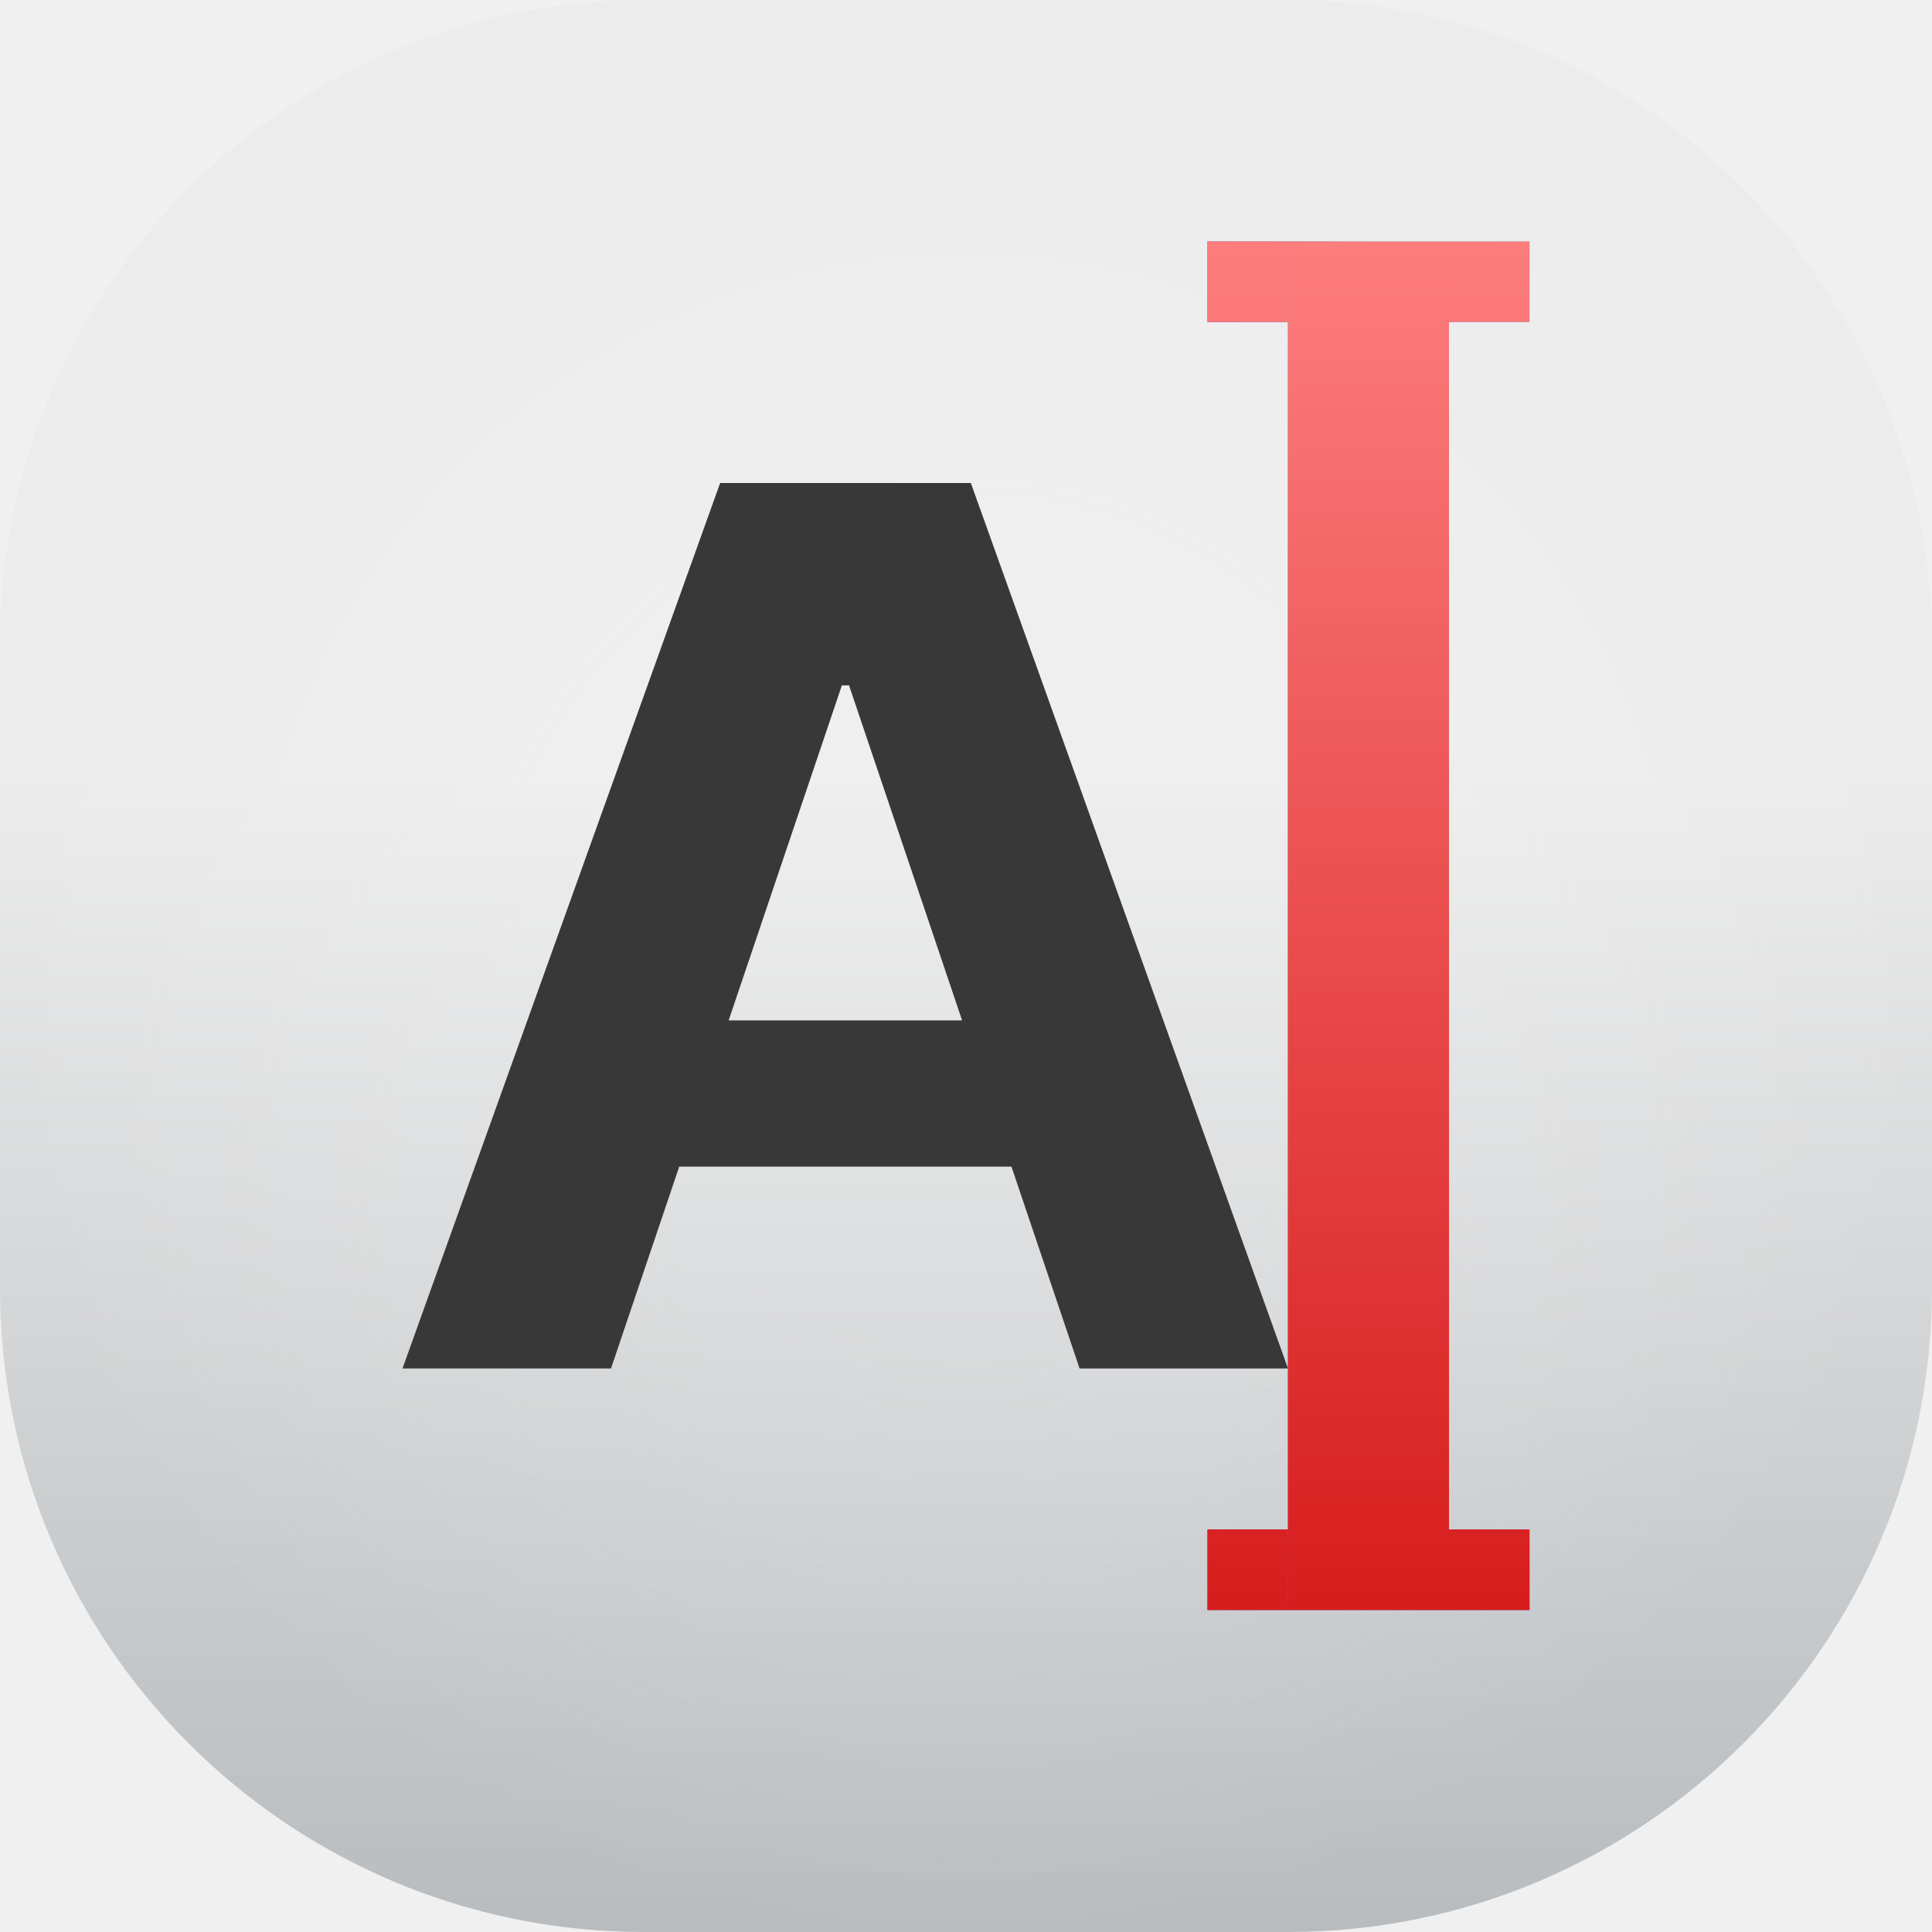
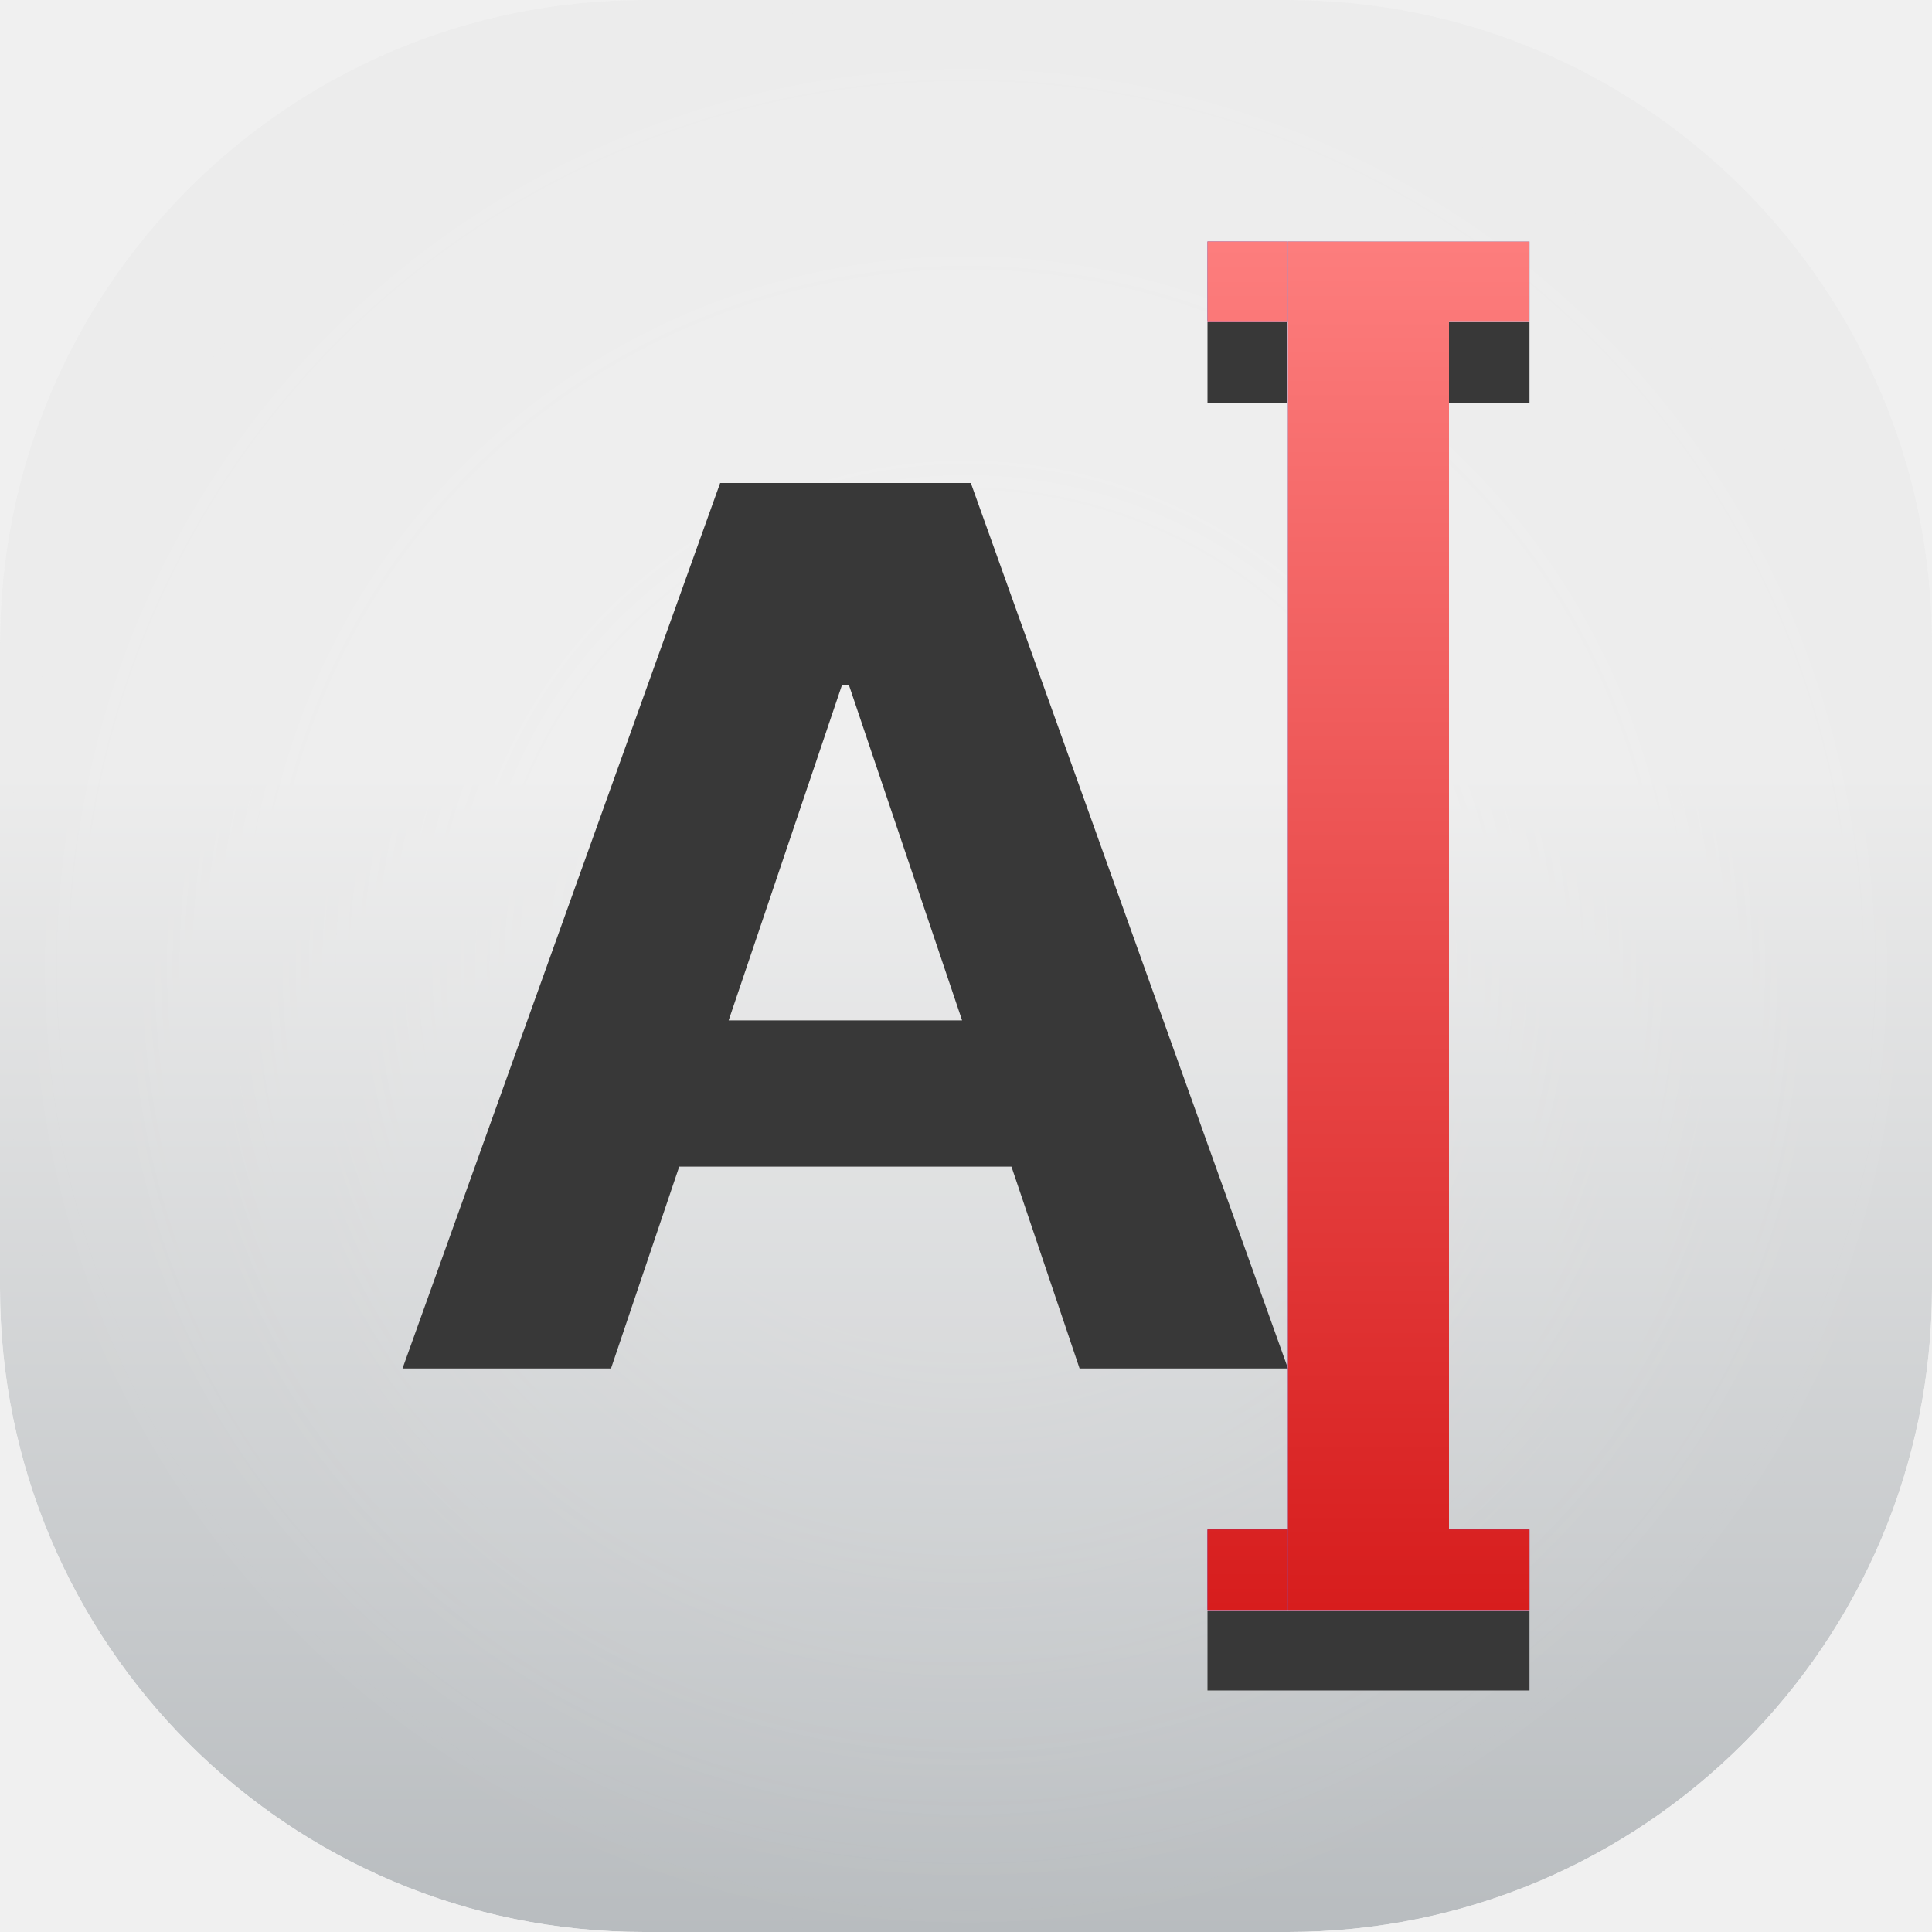
<svg xmlns="http://www.w3.org/2000/svg" width="24" height="24" viewBox="0 0 24 24" fill="none">
-   <mask id="mask0_1888_113153" style="mask-type:alpha" maskUnits="userSpaceOnUse" x="0" y="0" width="24" height="24">
-     <rect width="24" height="24" rx="8" fill="url(#paint0_linear_1888_113153)" />
-   </mask>
-   <rect width="24" height="24" rx="8" fill="url(#paint1_linear_1888_113153)" />
-   <rect width="24" height="24" rx="8" fill="url(#paint2_radial_1888_113153)" fill-opacity="0.2" style="mix-blend-mode:hard-light" />
-   <path d="M7.59 17H5L8.946 6H12.06L16 17H13.411L10.547 8.514H10.458L7.59 17ZM7.428 12.676H13.544V14.492H7.428V12.676Z" fill="#383838" />
-   <path d="M16 3H18V4V19V20H16V19V4V3Z" fill="#D9D9D9" />
-   <path d="M16 3H18V4V19V20H16V19V4V3Z" fill="url(#paint3_linear_1888_113153)" />
-   <path d="M16 3H18V4V19V20H16V19V4V3Z" fill="url(#paint4_linear_1888_113153)" />
-   <path d="M18 19V20H19V19H18Z" fill="#D9D9D9" />
-   <path d="M18 19V20H19V19H18Z" fill="url(#paint5_linear_1888_113153)" />
-   <path d="M18 19V20H19V19H18Z" fill="url(#paint6_linear_1888_113153)" />
-   <path d="M15 20H16V19H15V20Z" fill="#D9D9D9" />
-   <path d="M15 20H16V19H15V20Z" fill="url(#paint7_linear_1888_113153)" />
-   <path d="M15 20H16V19H15V20Z" fill="url(#paint8_linear_1888_113153)" />
-   <path d="M16 3H15V4H15.75H16V3Z" fill="#D9D9D9" />
-   <path d="M16 3H15V4H15.75H16V3Z" fill="url(#paint9_linear_1888_113153)" />
-   <path d="M16 3H15V4H15.75H16V3Z" fill="url(#paint10_linear_1888_113153)" />
-   <path d="M19 4V3H18V4H19Z" fill="#D9D9D9" />
-   <path d="M19 4V3H18V4H19Z" fill="url(#paint11_linear_1888_113153)" />
-   <path d="M19 4V3H18V4H19Z" fill="url(#paint12_linear_1888_113153)" />
+   <g clip-path="url(#clip0_1888_113153)">
+     <mask id="mask0_1888_113153" style="mask-type:alpha" maskUnits="userSpaceOnUse" x="0" y="0" width="24" height="24">
+       <rect width="24" height="24" rx="8" fill="url(#paint0_linear_1888_113153)" />
+     </mask>
+     <g mask="url(#mask0_1888_113153)">
+       <rect width="24" height="24" rx="8" fill="url(#paint1_linear_1888_113153)" />
+       <rect width="24" height="24" rx="8" fill="url(#paint2_radial_1888_113153)" fill-opacity="0.2" style="mix-blend-mode:hard-light" />
+       <path d="M7.59 17H5L8.946 6H12.06L16 17H13.411L10.547 8.514H10.458L7.59 17ZM7.428 12.676H13.544V14.492H7.428V12.676Z" fill="#383838" />
+       <g filter="url(#filter0_d_1888_113153)">
+         <path d="M16 3H18V4V19V20H16V19V4V3Z" fill="#D9D9D9" />
+         <path d="M16 3H18V4V19V20H16V19V4V3Z" fill="url(#paint3_linear_1888_113153)" />
+         <path d="M16 3H18V4V19V20H16V19V4V3Z" fill="url(#paint4_linear_1888_113153)" />
+         <path d="M18 19V20H19V19H18Z" fill="#D9D9D9" />
+         <path d="M18 19V20H19V19H18Z" fill="url(#paint5_linear_1888_113153)" />
+         <path d="M18 19V20H19V19H18Z" fill="url(#paint6_linear_1888_113153)" />
+         <path d="M15 20H16V19H15V20Z" fill="#D9D9D9" />
+         <path d="M15 20H16V19H15V20Z" fill="url(#paint7_linear_1888_113153)" />
+         <path d="M15 20H16V19H15V20Z" fill="url(#paint8_linear_1888_113153)" />
+         <path d="M16 3H15V4H15.75H16V3Z" fill="#D9D9D9" />
+         <path d="M16 3H15V4H15.75H16V3Z" fill="url(#paint9_linear_1888_113153)" />
+         <path d="M16 3H15V4H15.75H16V3Z" fill="url(#paint10_linear_1888_113153)" />
+         <path d="M19 4V3H18V4H19Z" fill="#D9D9D9" />
+         <path d="M19 4V3H18V4H19Z" fill="url(#paint11_linear_1888_113153)" />
+         <path d="M19 4V3H18V4H19Z" fill="url(#paint12_linear_1888_113153)" />
+       </g>
+     </g>
+   </g>
  <defs>
    <filter id="filter0_d_1888_113153" x="15" y="3" width="4" height="18" filterUnits="userSpaceOnUse" color-interpolation-filters="sRGB">
      <feFlood flood-opacity="0" result="BackgroundImageFix" />
      <feColorMatrix in="SourceAlpha" type="matrix" values="0 0 0 0 0 0 0 0 0 0 0 0 0 0 0 0 0 0 127 0" result="hardAlpha" />
      <feOffset dy="1" />
      <feComposite in2="hardAlpha" operator="out" />
      <feColorMatrix type="matrix" values="0 0 0 0 0.221 0 0 0 0 0.221 0 0 0 0 0.221 0 0 0 1 0" />
      <feBlend mode="normal" in2="BackgroundImageFix" result="effect1_dropShadow_1888_113153" />
      <feBlend mode="normal" in="SourceGraphic" in2="effect1_dropShadow_1888_113153" result="shape" />
    </filter>
    <linearGradient id="paint0_linear_1888_113153" x1="12" y1="0" x2="12" y2="24" gradientUnits="userSpaceOnUse">
      <stop stop-color="#1E7ADE" />
      <stop offset="1" stop-color="#8451F0" />
    </linearGradient>
    <linearGradient id="paint1_linear_1888_113153" x1="12" y1="0" x2="12" y2="24" gradientUnits="userSpaceOnUse">
      <stop offset="0.4" stop-color="#ECECEC" />
      <stop offset="1" stop-color="#B8BCBF" />
    </linearGradient>
    <radialGradient id="paint2_radial_1888_113153" cx="0" cy="0" r="1" gradientUnits="userSpaceOnUse" gradientTransform="translate(12 12) rotate(90) scale(12)">
      <stop offset="0.39" stop-color="#E1E1E1" />
      <stop offset="1" stop-color="white" stop-opacity="0" />
    </radialGradient>
    <linearGradient id="paint3_linear_1888_113153" x1="16.83" y1="2" x2="14.062" y2="2.73" gradientUnits="userSpaceOnUse">
      <stop stop-color="#72C2FC" />
      <stop offset="1" stop-color="#6D1398" />
    </linearGradient>
    <linearGradient id="paint4_linear_1888_113153" x1="17" y1="2" x2="17" y2="20" gradientUnits="userSpaceOnUse">
      <stop stop-color="#FF8383" />
      <stop offset="1" stop-color="#D71D1D" />
    </linearGradient>
    <linearGradient id="paint5_linear_1888_113153" x1="16.83" y1="2" x2="14.062" y2="2.73" gradientUnits="userSpaceOnUse">
      <stop stop-color="#72C2FC" />
      <stop offset="1" stop-color="#6D1398" />
    </linearGradient>
    <linearGradient id="paint6_linear_1888_113153" x1="17" y1="2" x2="17" y2="20" gradientUnits="userSpaceOnUse">
      <stop stop-color="#FF8383" />
      <stop offset="1" stop-color="#D71D1D" />
    </linearGradient>
    <linearGradient id="paint7_linear_1888_113153" x1="16.83" y1="2" x2="14.062" y2="2.73" gradientUnits="userSpaceOnUse">
      <stop stop-color="#72C2FC" />
      <stop offset="1" stop-color="#6D1398" />
    </linearGradient>
    <linearGradient id="paint8_linear_1888_113153" x1="17" y1="2" x2="17" y2="20" gradientUnits="userSpaceOnUse">
      <stop stop-color="#FF8383" />
      <stop offset="1" stop-color="#D71D1D" />
    </linearGradient>
    <linearGradient id="paint9_linear_1888_113153" x1="16.83" y1="2" x2="14.062" y2="2.73" gradientUnits="userSpaceOnUse">
      <stop stop-color="#72C2FC" />
      <stop offset="1" stop-color="#6D1398" />
    </linearGradient>
    <linearGradient id="paint10_linear_1888_113153" x1="17" y1="2" x2="17" y2="20" gradientUnits="userSpaceOnUse">
      <stop stop-color="#FF8383" />
      <stop offset="1" stop-color="#D71D1D" />
    </linearGradient>
    <linearGradient id="paint11_linear_1888_113153" x1="16.83" y1="2" x2="14.062" y2="2.73" gradientUnits="userSpaceOnUse">
      <stop stop-color="#72C2FC" />
      <stop offset="1" stop-color="#6D1398" />
    </linearGradient>
    <linearGradient id="paint12_linear_1888_113153" x1="17" y1="2" x2="17" y2="20" gradientUnits="userSpaceOnUse">
      <stop stop-color="#FF8383" />
      <stop offset="1" stop-color="#D71D1D" />
    </linearGradient>
    <clipPath id="clip0_1888_113153">
      <rect width="24" height="24" fill="white" />
    </clipPath>
  </defs>
</svg>
